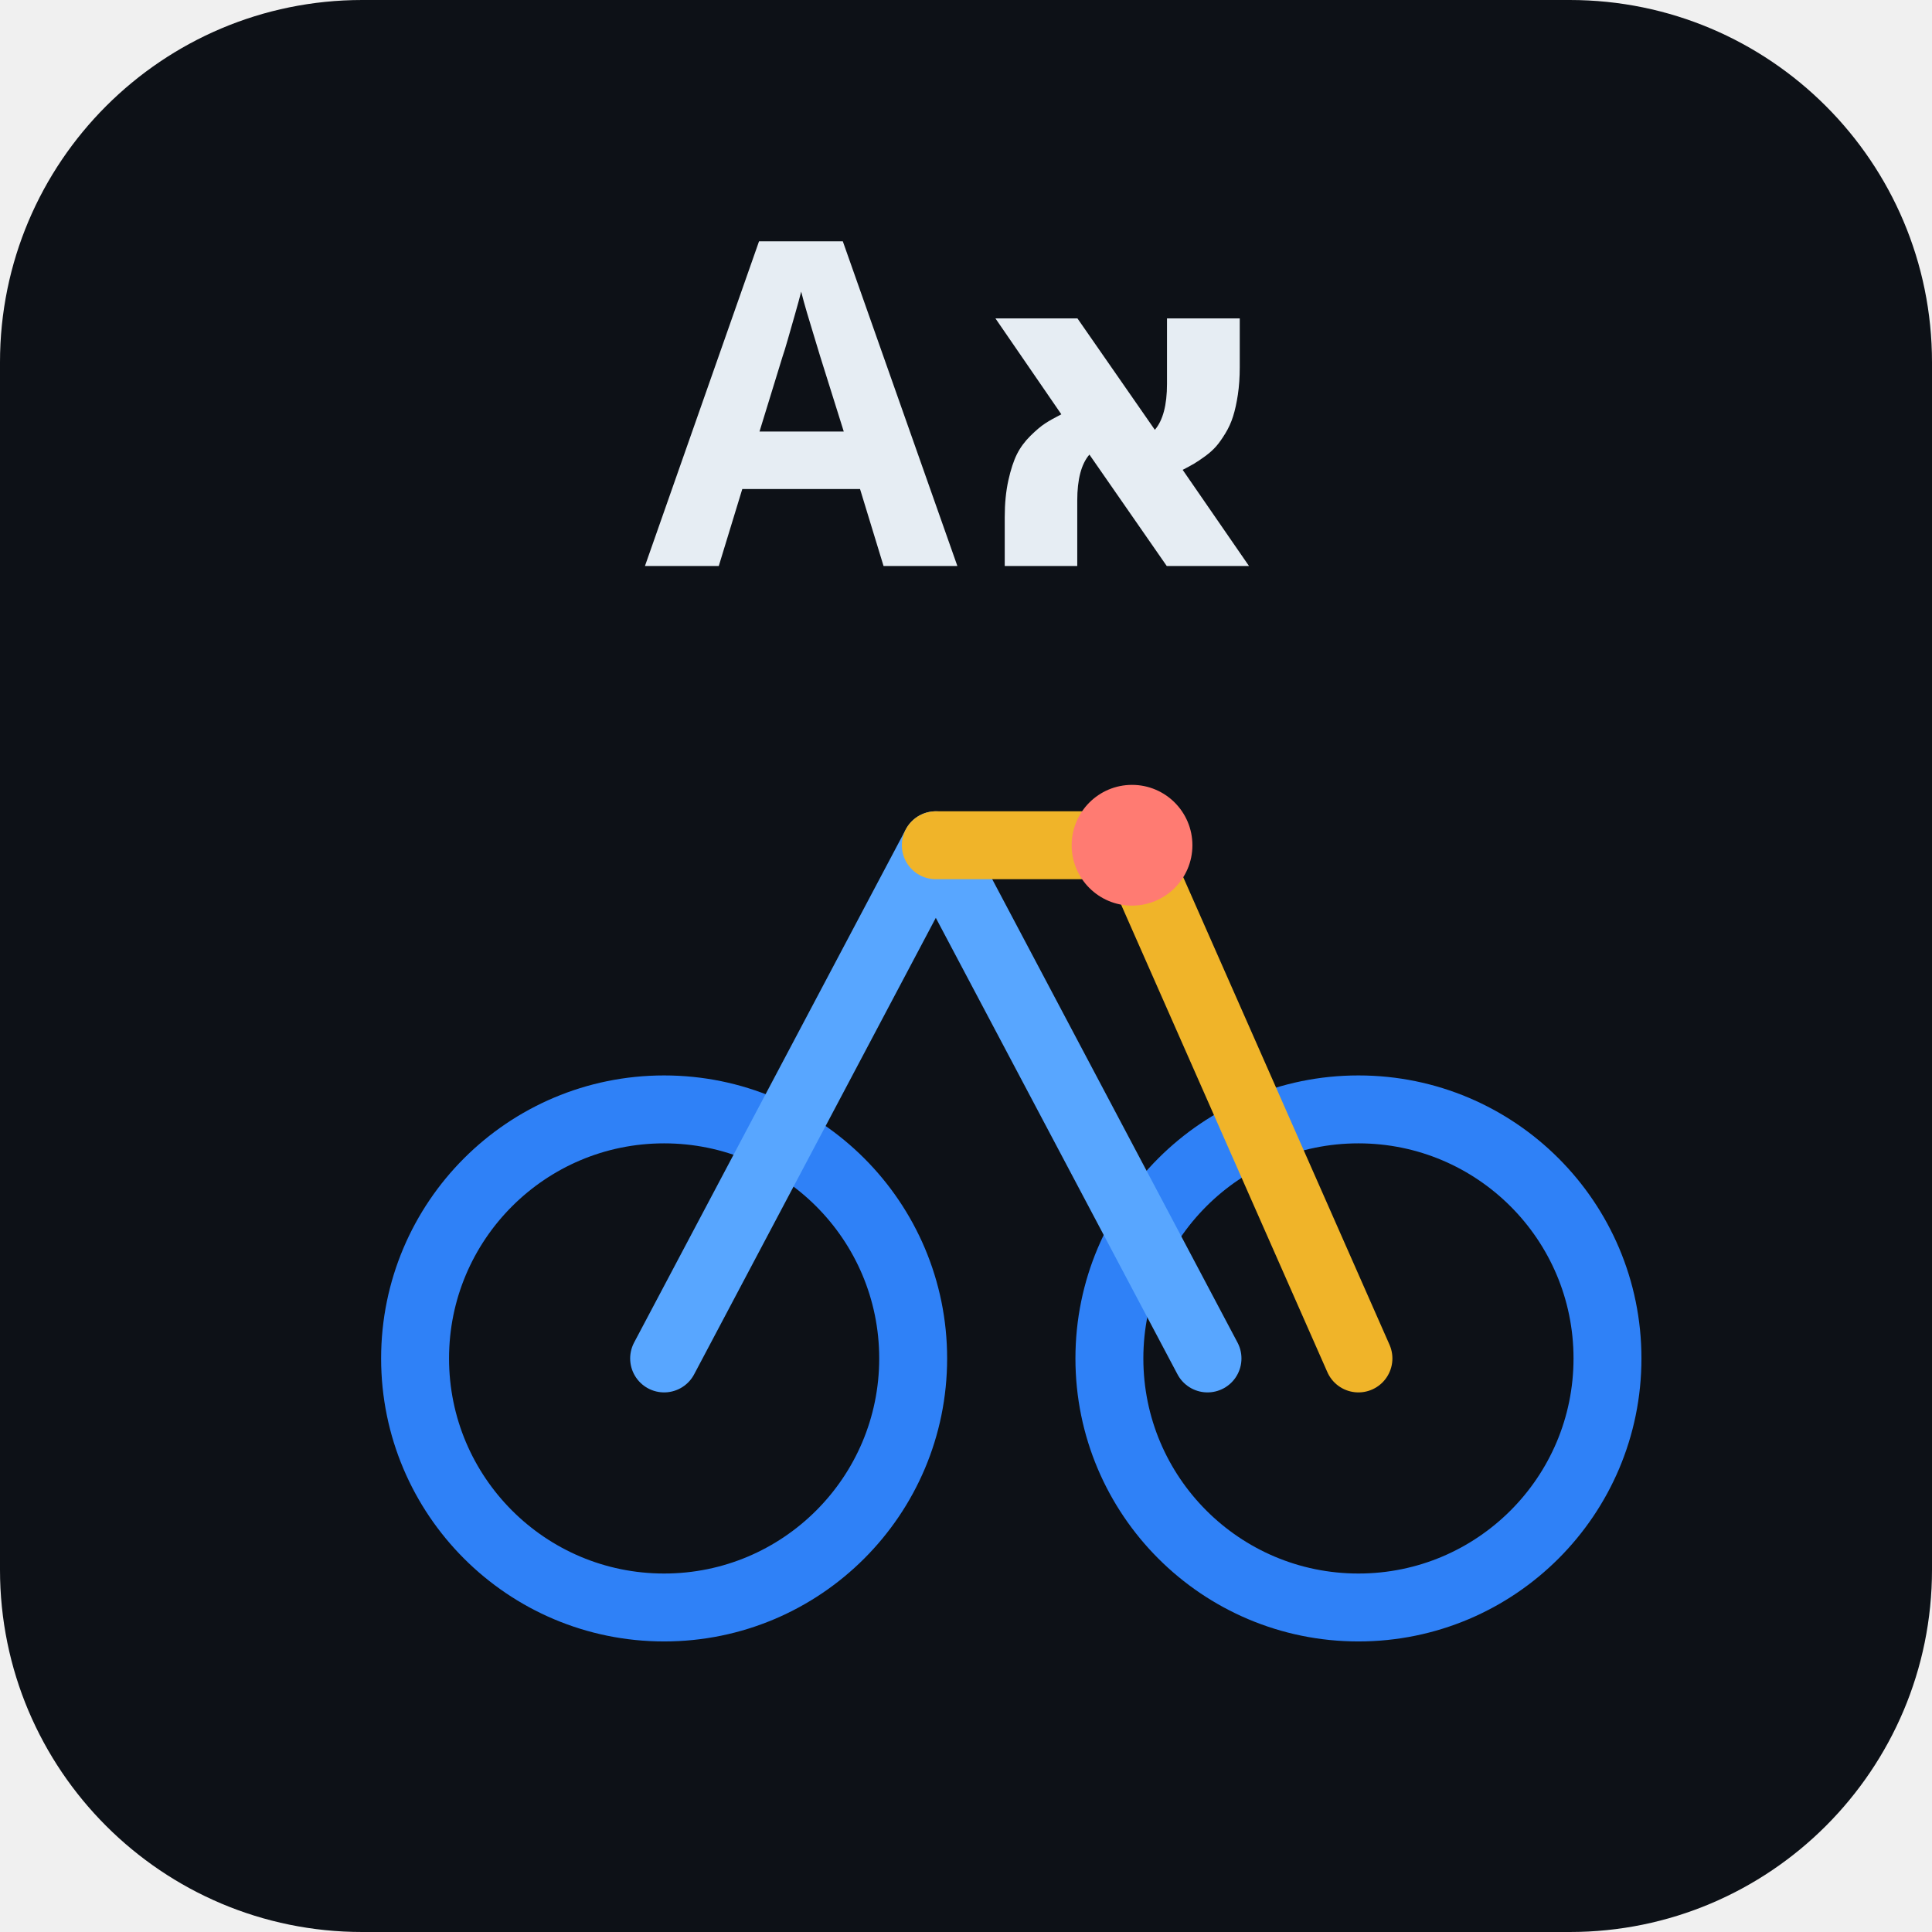
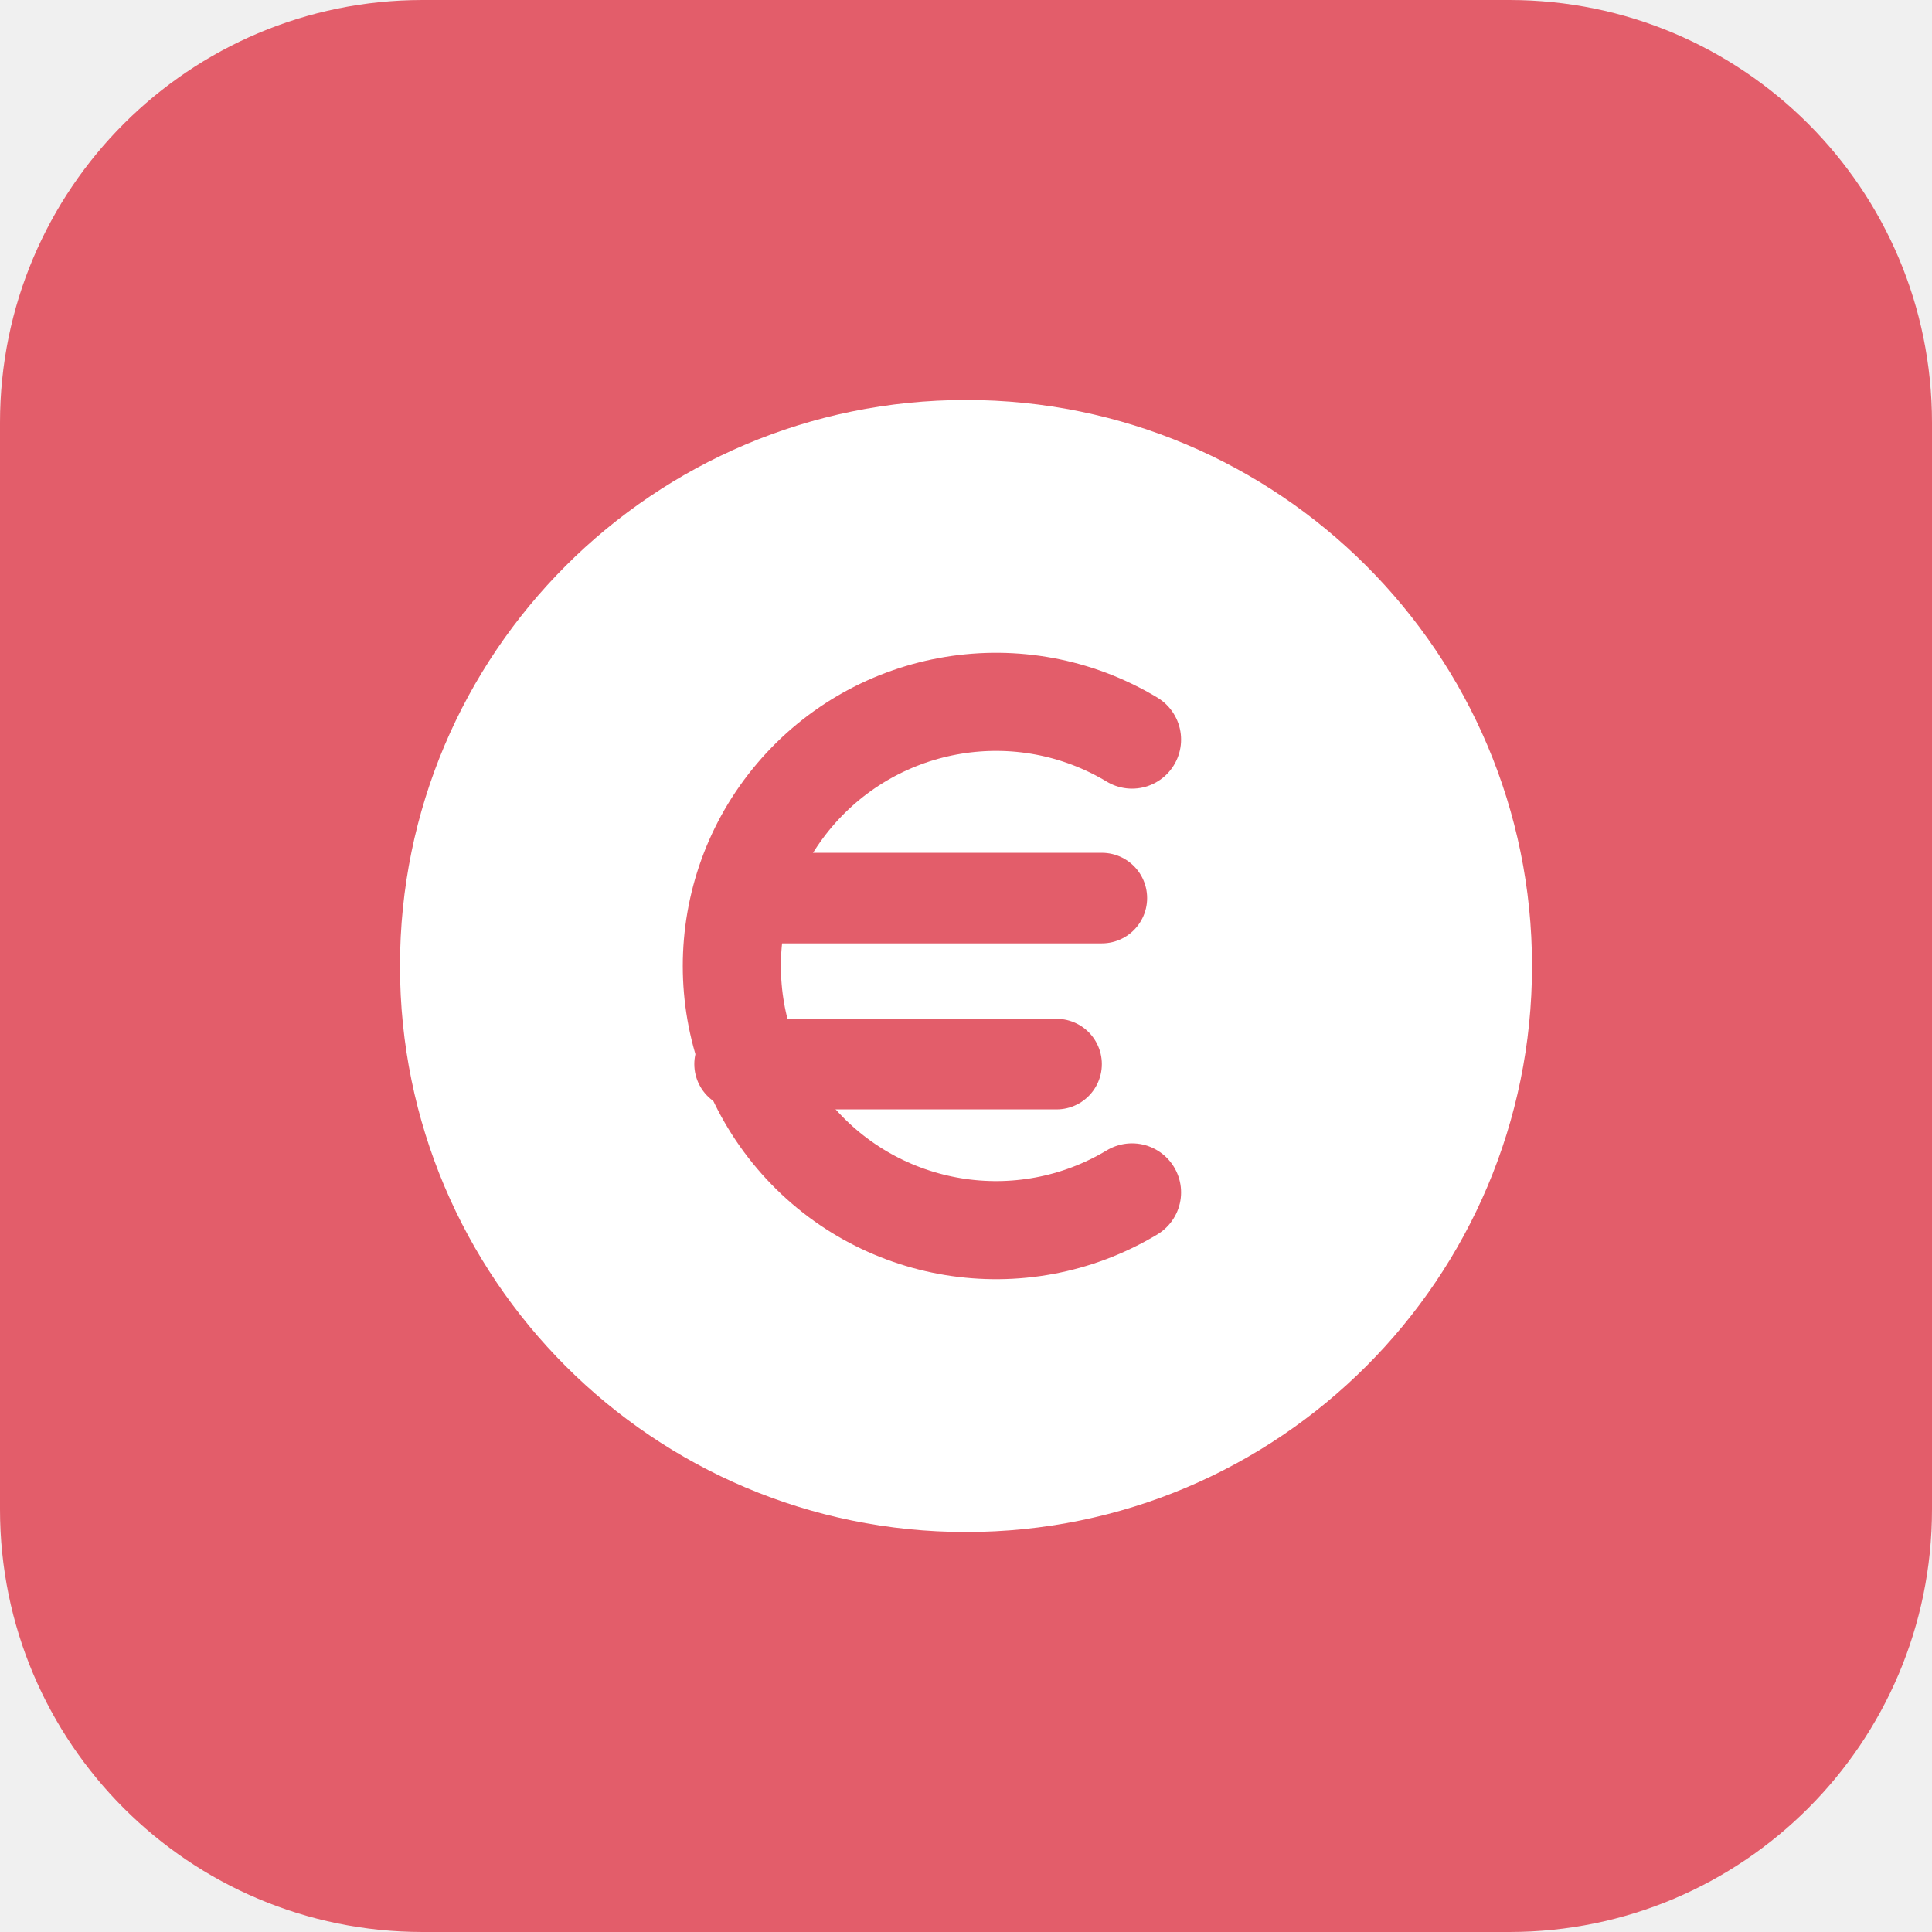
- <svg xmlns="http://www.w3.org/2000/svg" viewBox="0 0 512 512" role="img" aria-label="Language Learner">
-   <rect width="512" height="512" rx="96" fill="#0d1117" />
-   <circle cx="176" cy="360" r="66" fill="none" stroke="#2f81f7" stroke-width="18" />
-   <circle cx="360" cy="360" r="66" fill="none" stroke="#2f81f7" stroke-width="18" />
-   <path d="M176 360 L248 224 L320 360" fill="none" stroke="#58a6ff" stroke-width="18" stroke-linecap="round" stroke-linejoin="round" />
-   <path d="M248 224 L300 224 L360 360" fill="none" stroke="#f0b429" stroke-width="18" stroke-linecap="round" stroke-linejoin="round" />
-   <circle cx="300" cy="224" r="16" fill="#ff7b72" />
-   <text x="256" y="150" font-family="system-ui, sans-serif" font-size="120" font-weight="700" fill="#e6edf3" text-anchor="middle">Aא</text>
+ <svg xmlns="http://www.w3.org/2000/svg" viewBox="0 0 512 512" role="img" aria-label="Spendable">
+   <rect width="512" height="512" rx="112" fill="#e35d6a" />
+   <circle cx="256" cy="256" r="150" fill="#ffffff" />
+   <path d="M300 196 a70 70 0 1 0 0 120" fill="none" stroke="#e35d6a" stroke-width="26" stroke-linecap="round" />
+   <line x1="196" y1="238" x2="292" y2="238" stroke="#e35d6a" stroke-width="24" stroke-linecap="round" />
+   <line x1="196" y1="282" x2="280" y2="282" stroke="#e35d6a" stroke-width="24" stroke-linecap="round" />
</svg>
